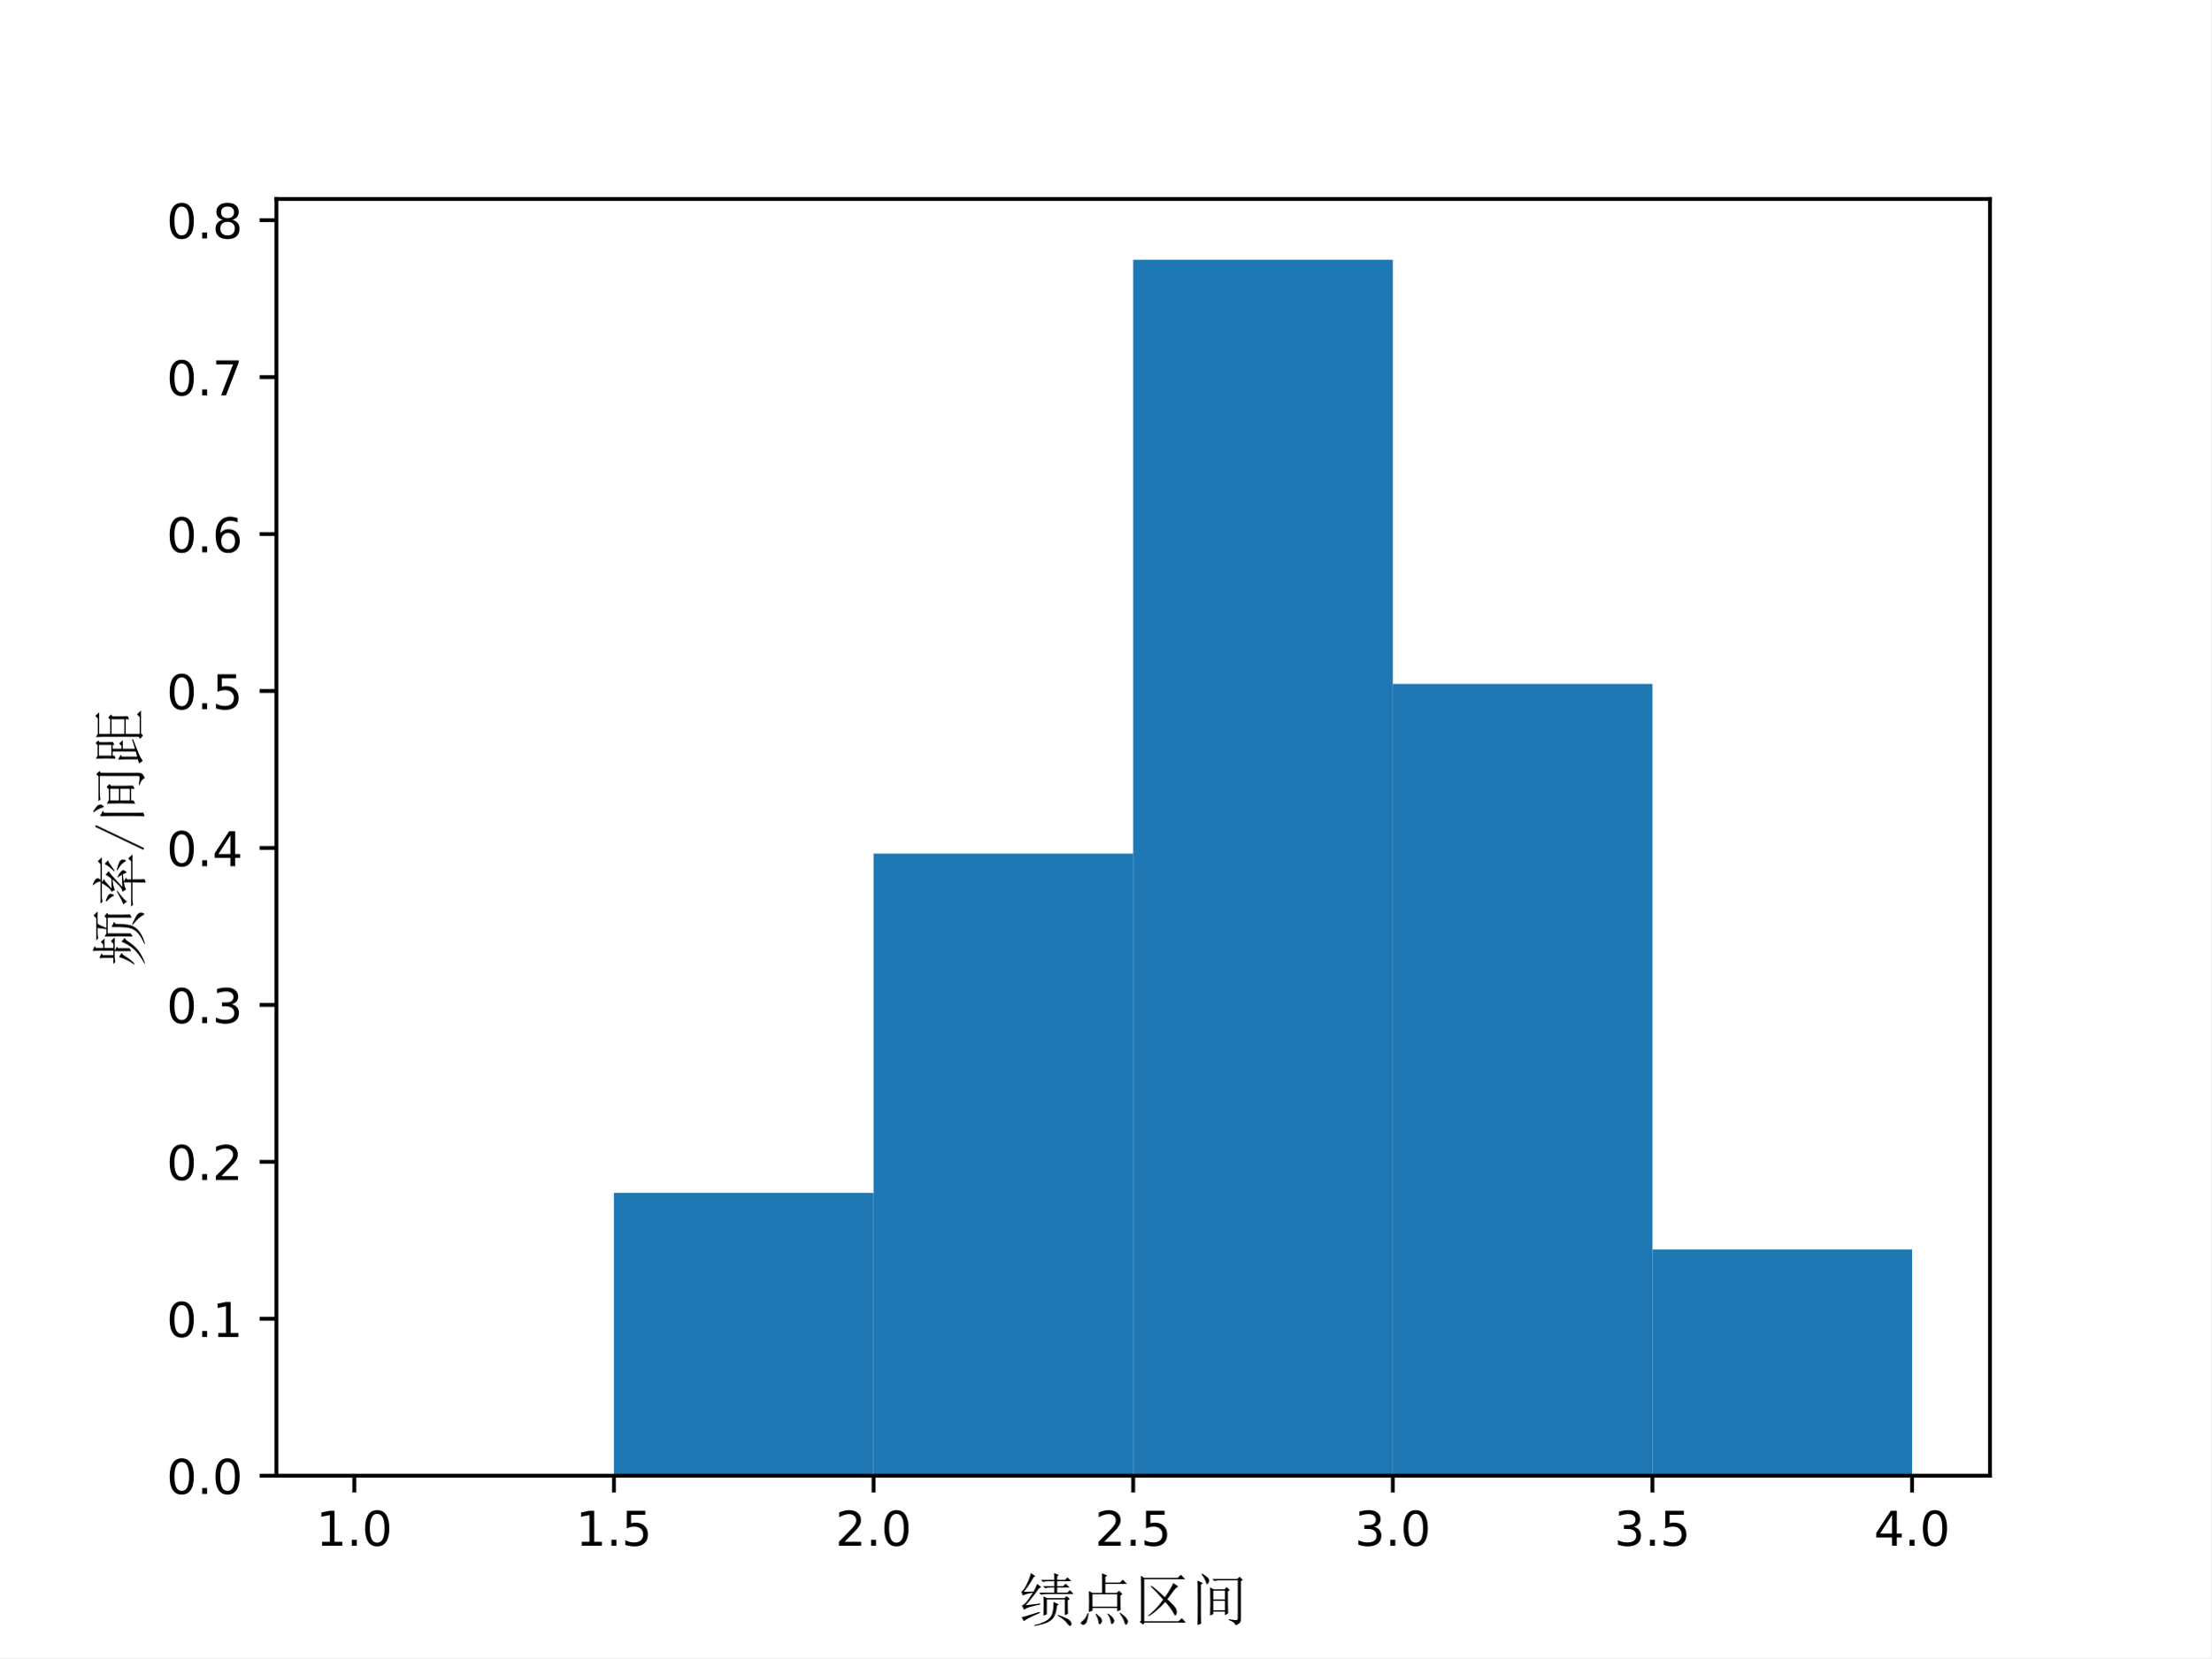
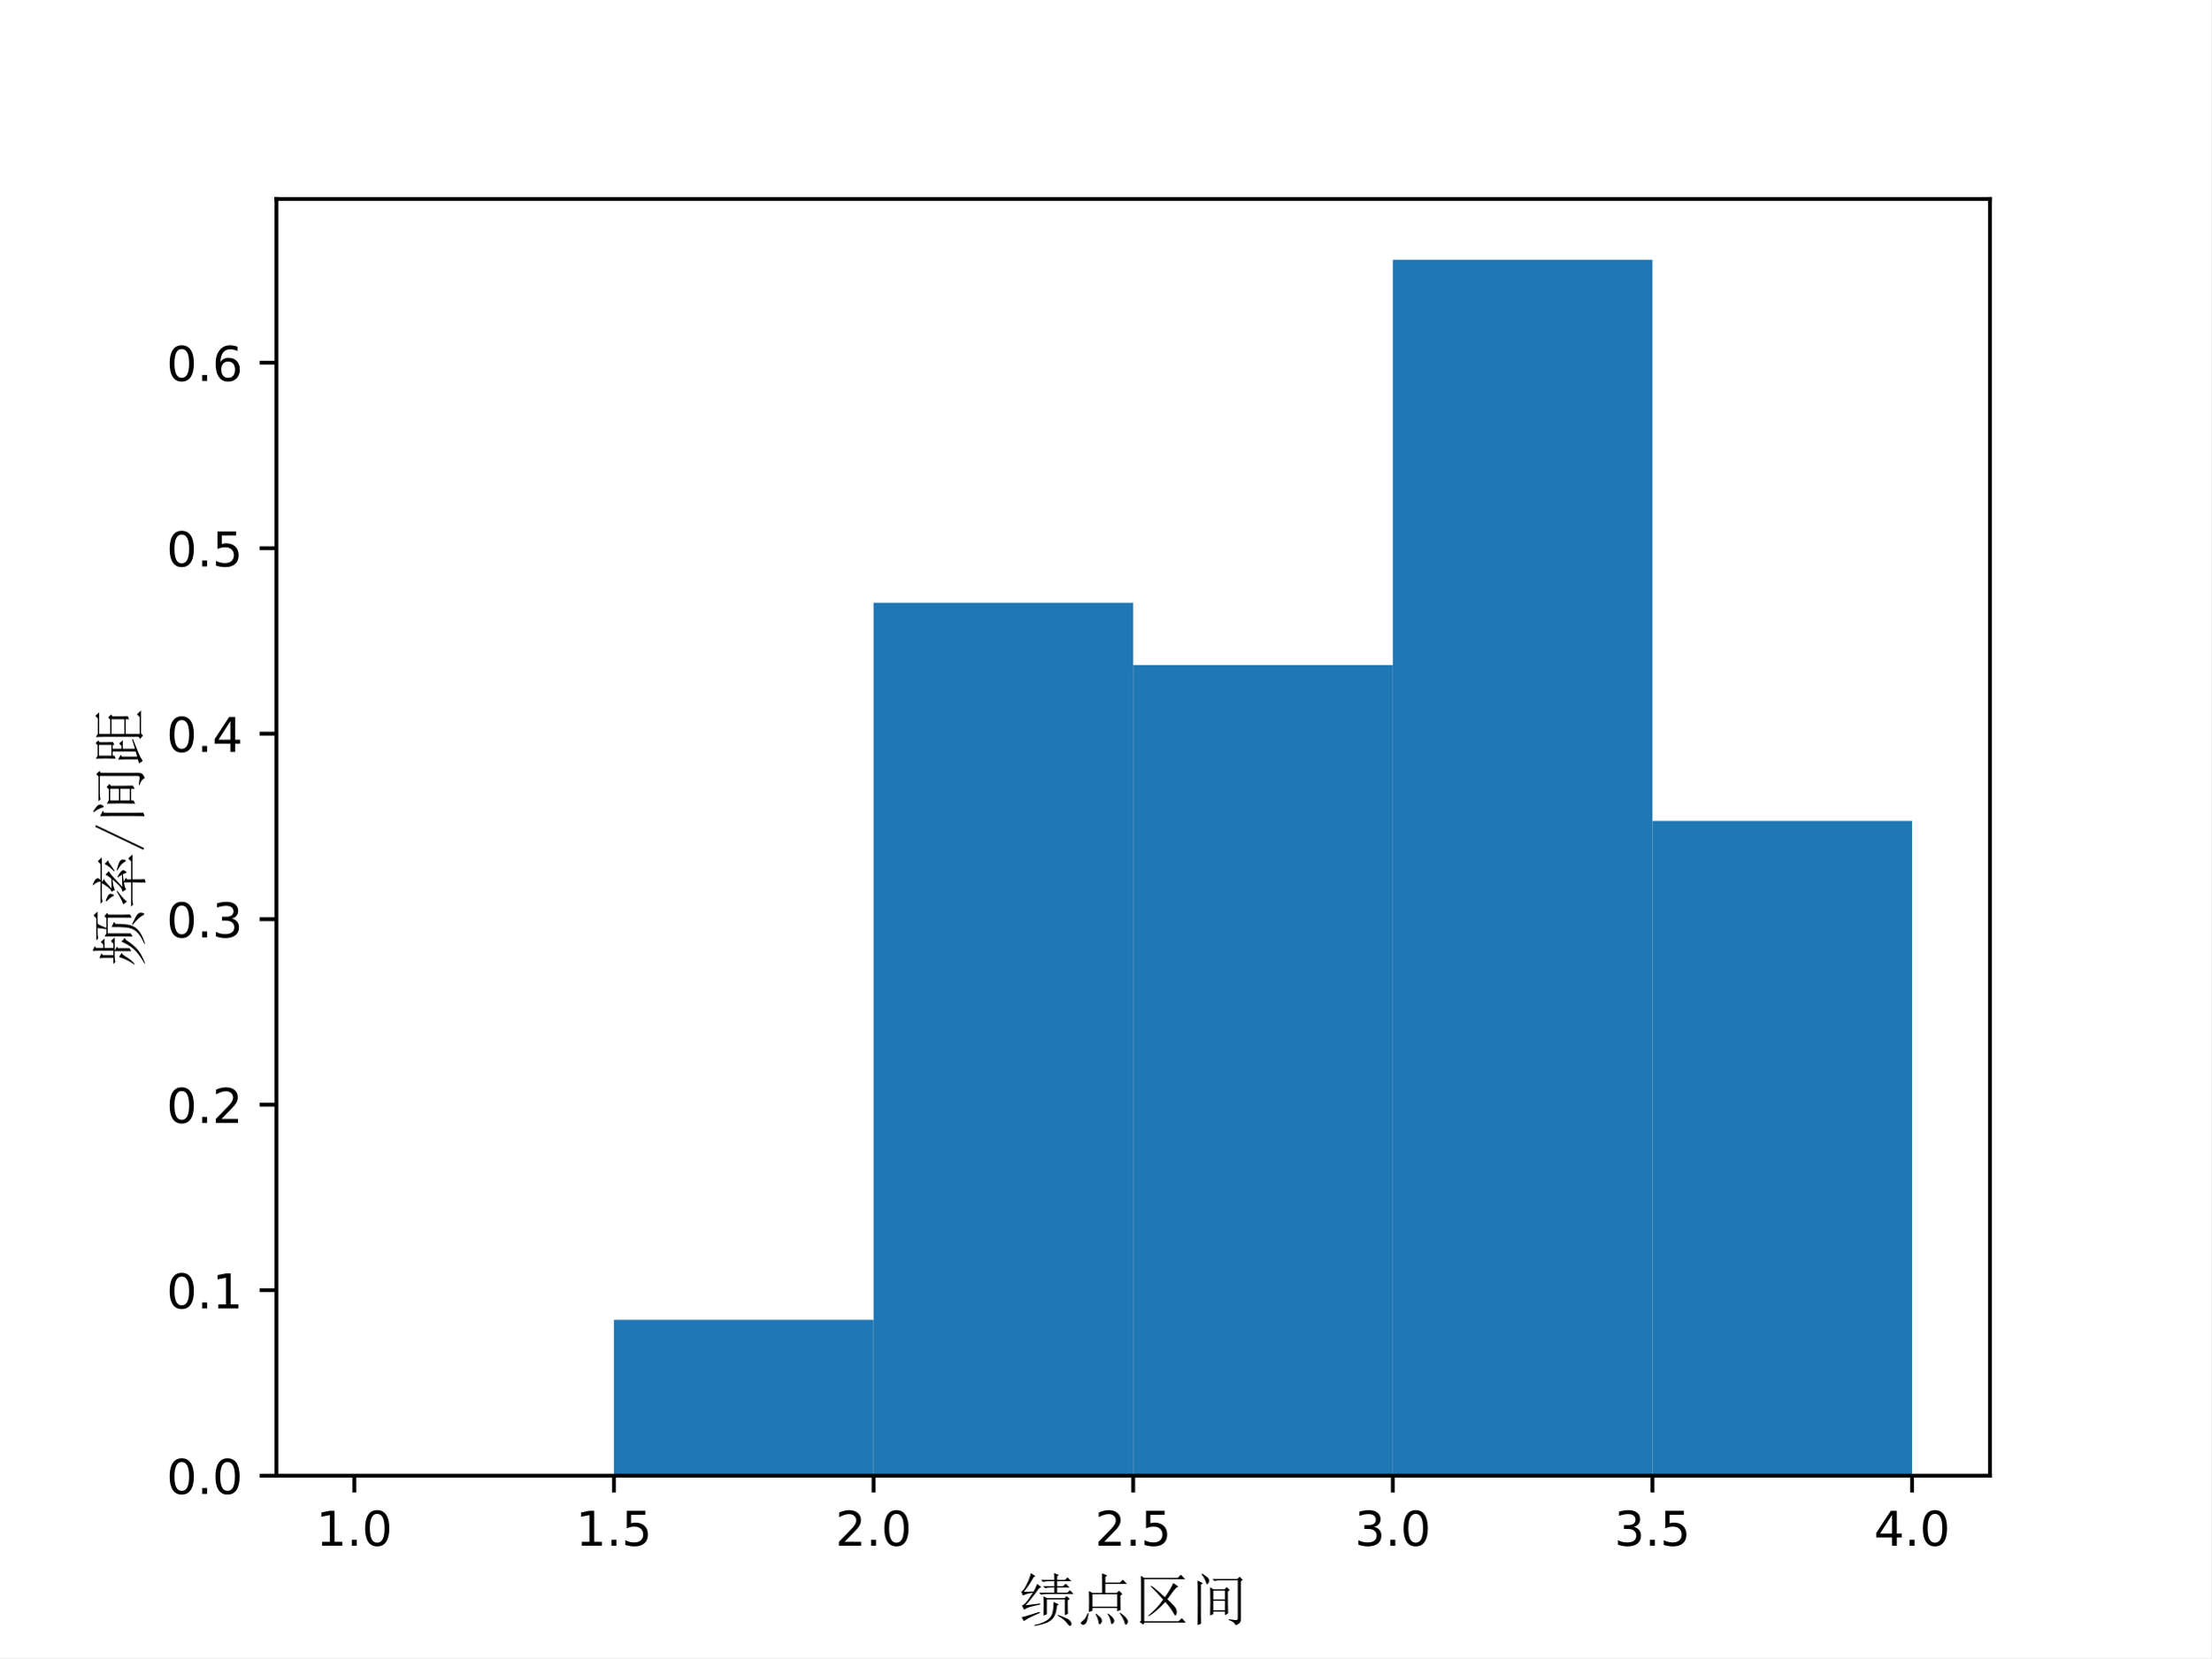
<svg xmlns="http://www.w3.org/2000/svg" xmlns:xlink="http://www.w3.org/1999/xlink" height="345.6pt" version="1.1" viewBox="0 0 460.8 345.6" width="460.8pt">
  <defs>
    <style type="text/css">
*{stroke-linecap:butt;stroke-linejoin:round;}
  </style>
  </defs>
  <g id="figure_1">
    <g id="patch_1">
      <path d="M 0 345.6  L 460.8 345.6  L 460.8 0  L 0 0  z " style="fill:#ffffff;" />
    </g>
    <g id="axes_1">
      <g id="patch_2">
        <path d="M 57.6 307.584  L 414.72 307.584  L 414.72 41.472  L 57.6 41.472  z " style="fill:#ffffff;" />
      </g>
      <g id="patch_3">
-         <path clip-path="url(#pf669a47c57)" d="M 73.833 307.584  L 127.942 307.584  L 127.942 307.584  L 73.833 307.584  z " style="fill:#1f77b4;" />
+         <path clip-path="url(#p8be08b73f6)" d="M 73.833 307.584  L 127.942 307.584  L 127.942 307.584  L 73.833 307.584  z " style="fill:#1f77b4;" />
      </g>
      <g id="patch_4">
-         <path clip-path="url(#pf669a47c57)" d="M 127.942 307.584  L 182.051 307.584  L 182.051 248.644  L 127.942 248.644  z " style="fill:#1f77b4;" />
+         <path clip-path="url(#p8be08b73f6)" d="M 127.942 307.584  L 182.051 307.584  L 182.051 275.092  L 127.942 275.092  z " style="fill:#1f77b4;" />
      </g>
      <g id="patch_5">
-         <path clip-path="url(#pf669a47c57)" d="M 182.051 307.584  L 236.16 307.584  L 236.16 177.917  L 182.051 177.917  z " style="fill:#1f77b4;" />
+         <path clip-path="url(#p8be08b73f6)" d="M 182.051 307.584  L 236.16 307.584  L 236.16 125.627  L 182.051 125.627  z " style="fill:#1f77b4;" />
      </g>
      <g id="patch_6">
-         <path clip-path="url(#pf669a47c57)" d="M 236.16 307.584  L 290.269 307.584  L 290.269 54.144  L 236.16 54.144  z " style="fill:#1f77b4;" />
+         <path clip-path="url(#p8be08b73f6)" d="M 236.16 307.584  L 290.269 307.584  L 290.269 138.624  L 236.16 138.624  z " style="fill:#1f77b4;" />
      </g>
      <g id="patch_7">
-         <path clip-path="url(#pf669a47c57)" d="M 290.269 307.584  L 344.378 307.584  L 344.378 142.553  L 290.269 142.553  z " style="fill:#1f77b4;" />
+         <path clip-path="url(#p8be08b73f6)" d="M 290.269 307.584  L 344.378 307.584  L 344.378 54.144  L 290.269 54.144  z " style="fill:#1f77b4;" />
      </g>
      <g id="patch_8">
-         <path clip-path="url(#pf669a47c57)" d="M 344.378 307.584  L 398.487 307.584  L 398.487 260.432  L 344.378 260.432  z " style="fill:#1f77b4;" />
+         <path clip-path="url(#p8be08b73f6)" d="M 344.378 307.584  L 398.487 307.584  L 398.487 171.116  L 344.378 171.116  z " style="fill:#1f77b4;" />
      </g>
      <g id="matplotlib.axis_1">
        <g id="xtick_1">
          <g id="line2d_1">
            <defs>
-               <path d="M 0 0  L 0 3.5  " id="m526ab3f5e0" style="stroke:#000000;stroke-width:0.8;" />
-             </defs>
-             <g>
-               <use style="stroke:#000000;stroke-width:0.8;" x="73.833" xlink:href="#m526ab3f5e0" y="307.584" />
+               <path d="M 0 0  L 0 3.5  " id="m8a2a89cd9a" style="stroke:#000000;stroke-width:0.8;" />
+             </defs>
+             <g>
+               <use style="stroke:#000000;stroke-width:0.8;" x="73.833" xlink:href="#m8a2a89cd9a" y="307.584" />
            </g>
          </g>
          <g id="text_1">
            <defs>
              <path d="M 12.406 8.297  L 28.516 8.297  L 28.516 63.922  L 10.984 60.406  L 10.984 69.391  L 28.422 72.906  L 38.281 72.906  L 38.281 8.297  L 54.391 8.297  L 54.391 0  L 12.406 0  z " id="DejaVuSans-49" />
              <path d="M 10.688 12.406  L 21 12.406  L 21 0  L 10.688 0  z " id="DejaVuSans-46" />
              <path d="M 31.781 66.406  Q 24.172 66.406 20.328 58.906  Q 16.5 51.422 16.5 36.375  Q 16.5 21.391 20.328 13.891  Q 24.172 6.391 31.781 6.391  Q 39.453 6.391 43.281 13.891  Q 47.125 21.391 47.125 36.375  Q 47.125 51.422 43.281 58.906  Q 39.453 66.406 31.781 66.406  z M 31.781 74.219  Q 44.047 74.219 50.516 64.516  Q 56.984 54.828 56.984 36.375  Q 56.984 17.969 50.516 8.266  Q 44.047 -1.422 31.781 -1.422  Q 19.531 -1.422 13.062 8.266  Q 6.594 17.969 6.594 36.375  Q 6.594 54.828 13.062 64.516  Q 19.531 74.219 31.781 74.219  z " id="DejaVuSans-48" />
            </defs>
            <g transform="translate(65.88116 322.1824)scale(0.1 -0.1)">
              <use xlink:href="#DejaVuSans-49" />
              <use x="63.623" xlink:href="#DejaVuSans-46" />
              <use x="95.41" xlink:href="#DejaVuSans-48" />
            </g>
          </g>
        </g>
        <g id="xtick_2">
          <g id="line2d_2">
            <g>
-               <use style="stroke:#000000;stroke-width:0.8;" x="127.942" xlink:href="#m526ab3f5e0" y="307.584" />
+               <use style="stroke:#000000;stroke-width:0.8;" x="127.942" xlink:href="#m8a2a89cd9a" y="307.584" />
            </g>
          </g>
          <g id="text_2">
            <defs>
              <path d="M 10.797 72.906  L 49.516 72.906  L 49.516 64.594  L 19.828 64.594  L 19.828 46.734  Q 21.969 47.469 24.109 47.828  Q 26.266 48.188 28.422 48.188  Q 40.625 48.188 47.75 41.5  Q 54.891 34.812 54.891 23.391  Q 54.891 11.625 47.562 5.094  Q 40.234 -1.422 26.906 -1.422  Q 22.312 -1.422 17.547 -0.641  Q 12.797 0.141 7.719 1.703  L 7.719 11.625  Q 12.109 9.234 16.797 8.062  Q 21.484 6.891 26.703 6.891  Q 35.156 6.891 40.078 11.328  Q 45.016 15.766 45.016 23.391  Q 45.016 31 40.078 35.438  Q 35.156 39.891 26.703 39.891  Q 22.75 39.891 18.812 39.016  Q 14.891 38.141 10.797 36.281  z " id="DejaVuSans-53" />
            </defs>
            <g transform="translate(119.9903 322.1824)scale(0.1 -0.1)">
              <use xlink:href="#DejaVuSans-49" />
              <use x="63.623" xlink:href="#DejaVuSans-46" />
              <use x="95.41" xlink:href="#DejaVuSans-53" />
            </g>
          </g>
        </g>
        <g id="xtick_3">
          <g id="line2d_3">
            <g>
-               <use style="stroke:#000000;stroke-width:0.8;" x="182.051" xlink:href="#m526ab3f5e0" y="307.584" />
+               <use style="stroke:#000000;stroke-width:0.8;" x="182.051" xlink:href="#m8a2a89cd9a" y="307.584" />
            </g>
          </g>
          <g id="text_3">
            <defs>
              <path d="M 19.188 8.297  L 53.609 8.297  L 53.609 0  L 7.328 0  L 7.328 8.297  Q 12.938 14.109 22.625 23.891  Q 32.328 33.688 34.812 36.531  Q 39.547 41.844 41.422 45.531  Q 43.312 49.219 43.312 52.781  Q 43.312 58.594 39.234 62.25  Q 35.156 65.922 28.609 65.922  Q 23.969 65.922 18.812 64.312  Q 13.672 62.703 7.812 59.422  L 7.812 69.391  Q 13.766 71.781 18.938 73  Q 24.125 74.219 28.422 74.219  Q 39.75 74.219 46.484 68.547  Q 53.219 62.891 53.219 53.422  Q 53.219 48.922 51.531 44.891  Q 49.859 40.875 45.406 35.406  Q 44.188 33.984 37.641 27.219  Q 31.109 20.453 19.188 8.297  z " id="DejaVuSans-50" />
            </defs>
            <g transform="translate(174.0993 322.1824)scale(0.1 -0.1)">
              <use xlink:href="#DejaVuSans-50" />
              <use x="63.623" xlink:href="#DejaVuSans-46" />
              <use x="95.41" xlink:href="#DejaVuSans-48" />
            </g>
          </g>
        </g>
        <g id="xtick_4">
          <g id="line2d_4">
            <g>
-               <use style="stroke:#000000;stroke-width:0.8;" x="236.16" xlink:href="#m526ab3f5e0" y="307.584" />
+               <use style="stroke:#000000;stroke-width:0.8;" x="236.16" xlink:href="#m8a2a89cd9a" y="307.584" />
            </g>
          </g>
          <g id="text_4">
            <g transform="translate(228.2084 322.1824)scale(0.1 -0.1)">
              <use xlink:href="#DejaVuSans-50" />
              <use x="63.623" xlink:href="#DejaVuSans-46" />
              <use x="95.41" xlink:href="#DejaVuSans-53" />
            </g>
          </g>
        </g>
        <g id="xtick_5">
          <g id="line2d_5">
            <g>
-               <use style="stroke:#000000;stroke-width:0.8;" x="290.269" xlink:href="#m526ab3f5e0" y="307.584" />
+               <use style="stroke:#000000;stroke-width:0.8;" x="290.269" xlink:href="#m8a2a89cd9a" y="307.584" />
            </g>
          </g>
          <g id="text_5">
            <defs>
              <path d="M 40.578 39.312  Q 47.656 37.797 51.625 33  Q 55.609 28.219 55.609 21.188  Q 55.609 10.406 48.188 4.484  Q 40.766 -1.422 27.094 -1.422  Q 22.516 -1.422 17.656 -0.516  Q 12.797 0.391 7.625 2.203  L 7.625 11.719  Q 11.719 9.328 16.594 8.109  Q 21.484 6.891 26.812 6.891  Q 36.078 6.891 40.938 10.547  Q 45.797 14.203 45.797 21.188  Q 45.797 27.641 41.281 31.266  Q 36.766 34.906 28.719 34.906  L 20.219 34.906  L 20.219 43.016  L 29.109 43.016  Q 36.375 43.016 40.234 45.922  Q 44.094 48.828 44.094 54.297  Q 44.094 59.906 40.109 62.906  Q 36.141 65.922 28.719 65.922  Q 24.656 65.922 20.016 65.031  Q 15.375 64.156 9.812 62.312  L 9.812 71.094  Q 15.438 72.656 20.344 73.438  Q 25.25 74.219 29.594 74.219  Q 40.828 74.219 47.359 69.109  Q 53.906 64.016 53.906 55.328  Q 53.906 49.266 50.438 45.094  Q 46.969 40.922 40.578 39.312  z " id="DejaVuSans-51" />
            </defs>
            <g transform="translate(282.3175 322.1824)scale(0.1 -0.1)">
              <use xlink:href="#DejaVuSans-51" />
              <use x="63.623" xlink:href="#DejaVuSans-46" />
              <use x="95.41" xlink:href="#DejaVuSans-48" />
            </g>
          </g>
        </g>
        <g id="xtick_6">
          <g id="line2d_6">
            <g>
-               <use style="stroke:#000000;stroke-width:0.8;" x="344.378" xlink:href="#m526ab3f5e0" y="307.584" />
+               <use style="stroke:#000000;stroke-width:0.8;" x="344.378" xlink:href="#m8a2a89cd9a" y="307.584" />
            </g>
          </g>
          <g id="text_6">
            <g transform="translate(336.4266 322.1824)scale(0.1 -0.1)">
              <use xlink:href="#DejaVuSans-51" />
              <use x="63.623" xlink:href="#DejaVuSans-46" />
              <use x="95.41" xlink:href="#DejaVuSans-53" />
            </g>
          </g>
        </g>
        <g id="xtick_7">
          <g id="line2d_7">
            <g>
-               <use style="stroke:#000000;stroke-width:0.8;" x="398.487" xlink:href="#m526ab3f5e0" y="307.584" />
+               <use style="stroke:#000000;stroke-width:0.8;" x="398.487" xlink:href="#m8a2a89cd9a" y="307.584" />
            </g>
          </g>
          <g id="text_7">
            <defs>
              <path d="M 37.797 64.312  L 12.891 25.391  L 37.797 25.391  z M 35.203 72.906  L 47.609 72.906  L 47.609 25.391  L 58.016 25.391  L 58.016 17.188  L 47.609 17.188  L 47.609 0  L 37.797 0  L 37.797 17.188  L 4.891 17.188  L 4.891 26.703  z " id="DejaVuSans-52" />
            </defs>
            <g transform="translate(390.5357 322.1824)scale(0.1 -0.1)">
              <use xlink:href="#DejaVuSans-52" />
              <use x="63.623" xlink:href="#DejaVuSans-46" />
              <use x="95.41" xlink:href="#DejaVuSans-48" />
            </g>
          </g>
        </g>
        <g id="text_8">
          <defs>
            <path d="M 62.891 70.312  Q 62.891 79.297 62.5 82.031  L 70.703 78.906  L 67.969 76.172  L 67.969 70.312  L 81.641 70.312  L 85.938 74.609  L 92.578 67.969  L 67.969 67.969  L 67.969 59.375  L 78.125 59.375  L 82.812 63.672  L 89.453 57.031  L 67.969 57.031  L 67.969 48.047  L 85.547 48.047  L 90.234 52.344  L 96.484 45.703  L 50 45.703  Q 44.531 45.703 40.234 44.531  L 36.719 48.047  L 62.891 48.047  L 62.891 57.031  L 57.031 57.031  Q 51.562 57.031 47.266 55.859  L 43.359 59.375  L 62.891 59.375  L 62.891 67.969  L 53.125 67.969  Q 48.047 67.969 43.359 66.797  L 39.844 70.312  z M 44.141 8.203  Q 44.531 17.578 44.531 26.359  Q 44.531 35.156 44.141 41.797  L 50 38.672  L 80.859 38.672  L 84.375 42.188  L 89.844 37.109  L 86.328 34.766  Q 86.328 15.234 86.719 11.328  L 81.25 8.984  L 81.25 36.328  L 50 36.328  L 50 10.547  z M 28.516 -8.203  Q 42.188 -5.078 49.797 -0.188  Q 57.422 4.688 59.562 12.297  Q 61.719 19.922 61.719 32.031  L 70.703 27.734  L 67.578 25.391  Q 66.797 14.844 63.281 7.609  Q 59.766 0.391 51.172 -3.516  Q 42.578 -7.422 28.516 -9.766  z M 69.531 9.375  Q 86.328 3.516 89.641 0  Q 92.969 -3.516 92.969 -5.859  Q 92.969 -6.641 92.188 -8.203  Q 91.406 -9.766 90.625 -9.766  Q 88.672 -9.766 85.156 -5.078  Q 80.078 1.953 68.75 8.203  z M 38.281 27.344  Q 26.172 25 20.5 23.234  Q 14.844 21.484 10.547 18.359  L 6.641 25.781  Q 9.375 26.562 13.078 30.266  Q 16.797 33.984 25.781 48.047  Q 12.109 45.703 8.594 42.969  L 5.469 50  Q 8.984 50.391 14.844 62.297  Q 20.703 74.219 22.266 82.031  L 30.078 76.953  L 26.953 74.609  Q 18.75 60.156 10.156 49.609  L 26.953 50  Q 30.469 55.859 33.203 63.281  L 40.234 57.812  L 36.328 55.469  Q 23.828 37.891 13.281 26.172  L 38.281 29.297  z M 6.25 5.469  Q 11.328 6.25 37.5 14.844  L 37.891 12.891  Q 12.109 1.562 10.156 -1.562  z " id="SimSun-32489" />
            <path d="M 29.297 45.312  L 29.297 23.828  L 72.266 23.828  L 72.266 45.312  z M 23.047 14.453  Q 23.438 22.656 23.438 32.031  Q 23.438 41.406 23.047 50.781  L 29.297 47.656  L 46.094 47.656  Q 46.094 73.828 45.703 81.641  L 54.688 78.125  L 51.562 75  L 51.562 65.625  L 76.953 65.625  L 82.031 70.703  L 89.062 63.281  L 51.562 63.281  L 51.562 47.656  L 71.484 47.656  L 75.391 51.562  L 81.25 45.703  L 77.734 42.969  Q 77.734 24.609 78.125 17.969  L 72.266 15.625  L 72.266 21.484  L 29.297 21.484  L 29.297 16.797  z M 21.094 12.5  L 22.656 12.5  Q 20.312 -2.734 17.766 -5.266  Q 15.234 -7.812 13.281 -7.812  Q 12.109 -7.812 10.547 -6.828  Q 8.984 -5.859 8.984 -4.688  Q 8.984 -3.516 10.938 -1.953  Q 14.453 0.781 16.203 3.125  Q 17.969 5.469 21.094 12.5  z M 34.766 10.547  L 35.547 11.719  Q 43.75 5.469 44.719 2.922  Q 45.703 0.391 45.703 -0.781  Q 45.703 -3.516 43.938 -5.266  Q 42.188 -7.031 41.797 -7.031  Q 40.234 -7.031 39.844 -3.125  Q 39.062 2.734 34.766 10.547  z M 55.469 10.938  L 56.25 12.109  Q 63.672 6.641 65.422 3.516  Q 67.188 0.391 67.188 -0.781  Q 67.188 -2.734 65.422 -4.688  Q 63.672 -6.641 63.281 -6.641  Q 61.719 -6.641 60.938 -1.953  Q 59.766 4.688 55.469 10.938  z M 76.562 12.109  L 77.344 13.281  Q 85.156 7.812 88.078 3.906  Q 91.016 0 91.016 -1.953  Q 91.016 -3.906 89.453 -5.859  Q 87.891 -7.812 87.5 -7.812  Q 85.938 -7.812 84.766 -3.125  Q 82.812 3.516 76.562 12.109  z " id="SimSun-28857" />
            <path d="M 31.641 60.156  Q 42.188 52.344 55.078 40.234  Q 60.156 47.266 63.859 53.703  Q 67.578 60.156 69.531 64.844  L 78.516 58.594  Q 75 57.812 69.922 50.969  Q 64.844 44.141 59.375 36.719  Q 73.438 23.438 74.609 19.922  Q 75.781 16.406 75.781 14.453  Q 75.781 12.5 74.797 10.344  Q 73.828 8.203 73.438 8.203  Q 72.266 8.203 70.312 12.109  Q 67.188 17.578 63.859 22.062  Q 60.547 26.562 55.859 32.031  Q 47.656 23.047 40.234 16.797  Q 32.812 10.547 26.953 7.031  L 26.172 8.203  Q 33.203 14.062 39.453 20.5  Q 45.703 26.953 51.953 35.938  Q 41.406 48.438 30.469 58.984  z M 19.141 73.828  L 77.344 73.828  L 82.812 79.297  L 90.234 71.484  L 19.141 71.484  L 19.141 -1.562  L 78.906 -1.562  L 84.375 3.906  L 91.406 -3.906  L 19.531 -3.906  L 17.188 -7.422  L 11.328 -2.734  L 13.672 -0.391  L 13.672 64.062  Q 13.672 67.578 13.281 77.344  z " id="SimSun-21306" />
            <path d="M 33.594 8.203  Q 33.984 20.703 33.984 33  Q 33.984 45.312 33.594 57.422  L 39.453 53.906  L 58.594 53.906  L 62.5 57.812  L 67.578 52.734  L 64.453 50  Q 64.453 24.219 64.844 12.109  L 59.375 8.984  L 59.375 15.234  L 39.062 15.234  L 39.062 10.938  z M 39.062 51.562  L 39.062 36.328  L 59.375 36.328  L 59.375 51.562  z M 39.062 33.984  L 39.062 17.578  L 59.375 17.578  L 59.375 33.984  z M 19.922 81.25  Q 28.906 75.391 30.469 73.047  Q 32.031 70.703 32.031 69.141  Q 32.031 66.797 30.469 64.641  Q 28.906 62.5 28.516 62.5  Q 27.344 62.5 26.172 66.797  Q 24.219 72.656 18.75 80.078  z M 17.578 6.641  Q 17.578 0.391 17.969 -5.859  L 11.719 -8.203  Q 12.109 -2.344 12.109 30.469  Q 12.109 63.281 11.719 69.141  L 21.094 64.453  L 17.578 62.109  z M 66.016 1.953  Q 78.516 0 80.078 0.578  Q 81.641 1.172 81.641 3.906  L 81.641 69.531  L 50.391 69.531  Q 45.312 69.531 41.016 68.359  L 37.5 71.875  L 80.859 71.875  L 84.766 75.781  L 90.234 70.312  L 87.109 67.969  L 87.109 3.516  Q 87.109 -1.562 85.344 -3.906  Q 83.594 -6.25 78.125 -8.594  Q 75 -1.953 66.016 0.391  z " id="SimSun-38388" />
          </defs>
          <g transform="translate(212.16 337.7309)scale(0.12 -0.12)">
            <use xlink:href="#SimSun-32489" />
            <use x="100" xlink:href="#SimSun-28857" />
            <use x="200" xlink:href="#SimSun-21306" />
            <use x="300" xlink:href="#SimSun-38388" />
          </g>
        </g>
      </g>
      <g id="matplotlib.axis_2">
        <g id="ytick_1">
          <g id="line2d_8">
            <defs>
-               <path d="M 0 0  L -3.5 0  " id="mab4e74ae40" style="stroke:#000000;stroke-width:0.8;" />
-             </defs>
-             <g>
-               <use style="stroke:#000000;stroke-width:0.8;" x="57.6" xlink:href="#mab4e74ae40" y="307.584" />
+               <path d="M 0 0  L -3.5 0  " id="m03445324f1" style="stroke:#000000;stroke-width:0.8;" />
+             </defs>
+             <g>
+               <use style="stroke:#000000;stroke-width:0.8;" x="57.6" xlink:href="#m03445324f1" y="307.584" />
            </g>
          </g>
          <g id="text_9">
            <g transform="translate(34.69687 311.3832)scale(0.1 -0.1)">
              <use xlink:href="#DejaVuSans-48" />
              <use x="63.623" xlink:href="#DejaVuSans-46" />
              <use x="95.41" xlink:href="#DejaVuSans-48" />
            </g>
          </g>
        </g>
        <g id="ytick_2">
          <g id="line2d_9">
            <g>
-               <use style="stroke:#000000;stroke-width:0.8;" x="57.6" xlink:href="#mab4e74ae40" y="274.873" />
+               <use style="stroke:#000000;stroke-width:0.8;" x="57.6" xlink:href="#m03445324f1" y="268.918" />
            </g>
          </g>
          <g id="text_10">
-             <g transform="translate(34.69687 278.6718)scale(0.1 -0.1)">
+             <g transform="translate(34.69687 272.7174)scale(0.1 -0.1)">
              <use xlink:href="#DejaVuSans-48" />
              <use x="63.623" xlink:href="#DejaVuSans-46" />
              <use x="95.41" xlink:href="#DejaVuSans-49" />
            </g>
          </g>
        </g>
        <g id="ytick_3">
          <g id="line2d_10">
            <g>
-               <use style="stroke:#000000;stroke-width:0.8;" x="57.6" xlink:href="#mab4e74ae40" y="242.161" />
+               <use style="stroke:#000000;stroke-width:0.8;" x="57.6" xlink:href="#m03445324f1" y="230.252" />
            </g>
          </g>
          <g id="text_11">
-             <g transform="translate(34.69687 245.9603)scale(0.1 -0.1)">
+             <g transform="translate(34.69687 234.0515)scale(0.1 -0.1)">
              <use xlink:href="#DejaVuSans-48" />
              <use x="63.623" xlink:href="#DejaVuSans-46" />
              <use x="95.41" xlink:href="#DejaVuSans-50" />
            </g>
          </g>
        </g>
        <g id="ytick_4">
          <g id="line2d_11">
            <g>
-               <use style="stroke:#000000;stroke-width:0.8;" x="57.6" xlink:href="#mab4e74ae40" y="209.45" />
+               <use style="stroke:#000000;stroke-width:0.8;" x="57.6" xlink:href="#m03445324f1" y="191.586" />
            </g>
          </g>
          <g id="text_12">
-             <g transform="translate(34.69687 213.2489)scale(0.1 -0.1)">
+             <g transform="translate(34.69687 195.3857)scale(0.1 -0.1)">
              <use xlink:href="#DejaVuSans-48" />
              <use x="63.623" xlink:href="#DejaVuSans-46" />
              <use x="95.41" xlink:href="#DejaVuSans-51" />
            </g>
          </g>
        </g>
        <g id="ytick_5">
          <g id="line2d_12">
            <g>
-               <use style="stroke:#000000;stroke-width:0.8;" x="57.6" xlink:href="#mab4e74ae40" y="176.738" />
+               <use style="stroke:#000000;stroke-width:0.8;" x="57.6" xlink:href="#m03445324f1" y="152.921" />
            </g>
          </g>
          <g id="text_13">
-             <g transform="translate(34.69687 180.5375)scale(0.1 -0.1)">
+             <g transform="translate(34.69687 156.7198)scale(0.1 -0.1)">
              <use xlink:href="#DejaVuSans-48" />
              <use x="63.623" xlink:href="#DejaVuSans-46" />
              <use x="95.41" xlink:href="#DejaVuSans-52" />
            </g>
          </g>
        </g>
        <g id="ytick_6">
          <g id="line2d_13">
            <g>
-               <use style="stroke:#000000;stroke-width:0.8;" x="57.6" xlink:href="#mab4e74ae40" y="144.027" />
+               <use style="stroke:#000000;stroke-width:0.8;" x="57.6" xlink:href="#m03445324f1" y="114.255" />
            </g>
          </g>
          <g id="text_14">
-             <g transform="translate(34.69687 147.826)scale(0.1 -0.1)">
+             <g transform="translate(34.69687 118.054)scale(0.1 -0.1)">
              <use xlink:href="#DejaVuSans-48" />
              <use x="63.623" xlink:href="#DejaVuSans-46" />
              <use x="95.41" xlink:href="#DejaVuSans-53" />
            </g>
          </g>
        </g>
        <g id="ytick_7">
          <g id="line2d_14">
            <g>
-               <use style="stroke:#000000;stroke-width:0.8;" x="57.6" xlink:href="#mab4e74ae40" y="111.315" />
+               <use style="stroke:#000000;stroke-width:0.8;" x="57.6" xlink:href="#m03445324f1" y="75.589" />
            </g>
          </g>
          <g id="text_15">
            <defs>
              <path d="M 33.016 40.375  Q 26.375 40.375 22.484 35.828  Q 18.609 31.297 18.609 23.391  Q 18.609 15.531 22.484 10.953  Q 26.375 6.391 33.016 6.391  Q 39.656 6.391 43.531 10.953  Q 47.406 15.531 47.406 23.391  Q 47.406 31.297 43.531 35.828  Q 39.656 40.375 33.016 40.375  z M 52.594 71.297  L 52.594 62.312  Q 48.875 64.062 45.094 64.984  Q 41.312 65.922 37.594 65.922  Q 27.828 65.922 22.672 59.328  Q 17.531 52.734 16.797 39.406  Q 19.672 43.656 24.016 45.922  Q 28.375 48.188 33.594 48.188  Q 44.578 48.188 50.953 41.516  Q 57.328 34.859 57.328 23.391  Q 57.328 12.156 50.688 5.359  Q 44.047 -1.422 33.016 -1.422  Q 20.359 -1.422 13.672 8.266  Q 6.984 17.969 6.984 36.375  Q 6.984 53.656 15.188 63.938  Q 23.391 74.219 37.203 74.219  Q 40.922 74.219 44.703 73.484  Q 48.484 72.75 52.594 71.297  z " id="DejaVuSans-54" />
            </defs>
-             <g transform="translate(34.69687 115.1146)scale(0.1 -0.1)">
+             <g transform="translate(34.69687 79.38814)scale(0.1 -0.1)">
              <use xlink:href="#DejaVuSans-48" />
              <use x="63.623" xlink:href="#DejaVuSans-46" />
              <use x="95.41" xlink:href="#DejaVuSans-54" />
            </g>
          </g>
        </g>
-         <g id="ytick_8">
-           <g id="line2d_15">
-             <g>
-               <use style="stroke:#000000;stroke-width:0.8;" x="57.6" xlink:href="#mab4e74ae40" y="78.604" />
-             </g>
-           </g>
-           <g id="text_16">
-             <defs>
-               <path d="M 8.203 72.906  L 55.078 72.906  L 55.078 68.703  L 28.609 0  L 18.312 0  L 43.219 64.594  L 8.203 64.594  z " id="DejaVuSans-55" />
-             </defs>
-             <g transform="translate(34.69687 82.40313)scale(0.1 -0.1)">
-               <use xlink:href="#DejaVuSans-48" />
-               <use x="63.623" xlink:href="#DejaVuSans-46" />
-               <use x="95.41" xlink:href="#DejaVuSans-55" />
-             </g>
-           </g>
-         </g>
-         <g id="ytick_9">
-           <g id="line2d_16">
-             <g>
-               <use style="stroke:#000000;stroke-width:0.8;" x="57.6" xlink:href="#mab4e74ae40" y="45.892" />
-             </g>
-           </g>
-           <g id="text_17">
-             <defs>
-               <path d="M 31.781 34.625  Q 24.75 34.625 20.719 30.859  Q 16.703 27.094 16.703 20.516  Q 16.703 13.922 20.719 10.156  Q 24.75 6.391 31.781 6.391  Q 38.812 6.391 42.859 10.172  Q 46.922 13.969 46.922 20.516  Q 46.922 27.094 42.891 30.859  Q 38.875 34.625 31.781 34.625  z M 21.922 38.812  Q 15.578 40.375 12.031 44.719  Q 8.5 49.078 8.5 55.328  Q 8.5 64.062 14.719 69.141  Q 20.953 74.219 31.781 74.219  Q 42.672 74.219 48.875 69.141  Q 55.078 64.062 55.078 55.328  Q 55.078 49.078 51.531 44.719  Q 48 40.375 41.703 38.812  Q 48.828 37.156 52.797 32.312  Q 56.781 27.484 56.781 20.516  Q 56.781 9.906 50.312 4.234  Q 43.844 -1.422 31.781 -1.422  Q 19.734 -1.422 13.25 4.234  Q 6.781 9.906 6.781 20.516  Q 6.781 27.484 10.781 32.312  Q 14.797 37.156 21.922 38.812  z M 18.312 54.391  Q 18.312 48.734 21.844 45.562  Q 25.391 42.391 31.781 42.391  Q 38.141 42.391 41.719 45.562  Q 45.312 48.734 45.312 54.391  Q 45.312 60.062 41.719 63.234  Q 38.141 66.406 31.781 66.406  Q 25.391 66.406 21.844 63.234  Q 18.312 60.062 18.312 54.391  z " id="DejaVuSans-56" />
-             </defs>
-             <g transform="translate(34.69687 49.69168)scale(0.1 -0.1)">
-               <use xlink:href="#DejaVuSans-48" />
-               <use x="63.623" xlink:href="#DejaVuSans-46" />
-               <use x="95.41" xlink:href="#DejaVuSans-56" />
-             </g>
-           </g>
-         </g>
-         <g id="text_18">
+         <g id="text_16">
          <defs>
            <path d="M 43.75 32.031  L 50.391 26.172  L 46.875 24.219  Q 37.5 9.766 29.094 3.125  Q 20.703 -3.516 6.25 -8.984  L 5.859 -7.812  Q 23.047 1.562 31.25 11.125  Q 39.453 20.703 43.75 32.031  z M 28.125 46.094  L 28.125 68.359  Q 28.125 73.438 27.734 82.031  L 35.938 78.516  L 32.812 75.781  L 32.812 63.672  L 39.062 63.672  L 43.359 67.969  L 49.219 61.328  L 32.812 61.328  L 32.812 46.094  L 40.234 46.094  L 44.922 50.391  L 51.172 43.75  L 28.125 43.75  L 35.156 39.844  L 32.422 37.891  L 32.422 17.969  L 27.344 14.844  L 27.344 43.75  L 17.969 43.75  Q 12.891 43.75 8.594 42.578  L 5.078 46.094  L 15.625 46.094  L 15.625 60.938  Q 15.625 65.625 15.234 70.312  L 23.438 66.797  L 20.312 64.062  L 20.312 46.094  z M 17.188 36.328  L 24.219 31.641  Q 21.484 30.859 17.188 23.438  Q 12.5 15.625 5.078 8.984  L 4.297 10.156  Q 12.891 21.875 17.188 36.328  z M 52.734 12.5  Q 53.125 22.656 53.125 36.125  Q 53.125 49.609 52.734 61.328  L 58.203 58.203  L 65.625 58.203  Q 67.188 69.141 67.578 73.438  L 58.984 73.438  Q 53.906 73.438 49.609 72.266  L 46.094 75.781  L 84.375 75.781  L 89.453 80.469  L 96.094 73.438  L 75 73.438  Q 72.266 70.312 67.578 58.203  L 84.766 58.203  L 87.891 61.719  L 93.75 57.031  L 90.625 54.688  L 90.625 30.859  Q 90.625 24.219 91.016 17.188  L 85.547 14.062  L 85.547 55.859  L 58.203 55.859  L 58.203 16.016  z M 78.125 44.922  L 74.609 42.188  Q 74.609 23.438 72.062 15.422  Q 69.531 7.422 62.297 1.562  Q 55.078 -4.297 40.234 -8.984  L 39.844 -7.812  Q 55.469 -0.781 61.516 6.25  Q 67.578 13.281 68.547 24.797  Q 69.531 36.328 69.141 49.219  z M 73.828 13.672  Q 89.062 6.641 91.594 3.906  Q 94.141 1.172 94.141 -1.562  Q 94.141 -3.516 93.359 -5.656  Q 92.578 -7.812 91.797 -7.812  Q 91.016 -7.812 90.234 -6.25  Q 88.281 -2.734 84.953 1.359  Q 81.641 5.469 73.047 12.5  z " id="SimSun-39057" />
            <path d="M 13.672 58.203  L 14.453 59.375  Q 21.484 57.031 24.219 55.078  Q 26.953 53.125 26.953 50.781  Q 26.953 49.609 25.969 47.266  Q 25 44.922 24.219 44.922  Q 23.438 44.922 22.266 47.656  Q 19.922 51.953 13.672 58.203  z M 8.594 28.906  Q 13.672 30.078 31.25 40.234  L 32.031 39.062  Q 26.172 34.766 20.891 30.266  Q 15.625 25.781 13.672 22.266  z M 81.25 53.906  Q 75 49.219 66.797 43.75  L 66.016 44.922  Q 74.609 53.125 78.906 61.328  L 85.156 55.078  z M 67.578 39.062  L 67.969 40.234  Q 81.641 36.719 83.984 34.562  Q 86.328 32.422 86.328 29.688  Q 86.328 27.734 85.734 25.969  Q 85.156 24.219 84.375 24.219  Q 83.203 24.219 81.25 28.125  Q 77.734 33.594 67.578 39.062  z M 49.219 60.938  Q 39.062 51.562 35.938 49.219  Q 43.75 49.219 53.125 49.609  Q 57.812 54.688 60.156 59.766  L 66.406 53.906  Q 63.281 53.125 53.906 44.141  Q 44.531 35.156 38.672 30.469  Q 49.219 30.859 60.156 31.25  Q 58.594 33.984 55.469 38.281  L 56.25 39.062  Q 63.281 35.156 65.625 32.812  Q 67.969 30.469 67.969 28.906  Q 67.969 27.734 66.406 25.391  Q 64.844 23.047 64.062 23.047  Q 63.672 23.047 63.281 24.219  Q 62.5 26.562 60.938 29.688  Q 57.031 29.297 48.047 28.125  L 54.688 24.219  L 51.953 22.266  L 51.953 15.234  L 83.203 15.234  L 88.281 20.312  L 95.312 12.891  L 51.953 12.891  Q 51.953 -4.297 52.344 -8.203  L 46.484 -10.156  Q 46.875 0 46.875 12.891  L 17.578 12.891  Q 12.5 12.891 8.203 11.719  L 4.688 15.234  L 46.875 15.234  L 46.875 27.734  Q 38.281 26.562 34.375 23.828  L 30.469 30.469  Q 35.547 30.469 41.797 36.719  Q 48.047 42.969 51.953 47.656  Q 37.5 46.094 33.594 43.359  L 30.469 49.609  Q 33.594 49.219 38.672 55.859  Q 43.75 62.5 45.312 66.016  L 22.656 66.016  Q 17.578 66.016 13.281 64.844  L 9.766 68.359  L 48.438 68.359  Q 47.656 75 41.797 81.25  L 42.578 82.031  Q 50.391 78.906 52.141 76.75  Q 53.906 74.609 53.906 73.438  Q 53.906 71.094 50.781 68.359  L 78.516 68.359  L 83.594 73.047  L 90.234 66.016  L 47.656 66.016  L 52.734 61.719  z " id="SimSun-29575" />
            <path d="M 6.25 -7.422  L 3.516 -5.859  L 43.359 77.734  L 46.094 76.172  z " id="SimSun-47" />
            <path d="M 16.797 71.094  L 16.797 49.609  L 35.547 49.609  L 35.547 71.094  z M 28.906 8.594  L 45.312 13.672  L 45.703 12.109  Q 33.594 7.031 23.438 3.125  Q 12.891 -1.172 7.812 -5.078  L 3.516 1.562  L 10.547 3.516  Q 10.547 29.688 10.156 37.891  L 18.359 33.203  L 15.234 31.25  L 15.234 4.688  L 24.219 7.422  L 24.219 47.266  L 16.797 47.266  L 16.797 44.141  L 11.719 42.188  Q 12.109 50.781 12.109 59.562  Q 12.109 68.359 11.719 76.562  L 16.797 73.438  L 35.156 73.438  L 38.672 76.953  L 43.359 72.266  L 40.234 69.922  Q 40.234 52.344 40.625 46.875  L 35.547 44.141  L 35.547 47.266  L 28.906 47.266  L 28.906 32.031  L 33.984 32.031  L 37.891 35.938  L 43.75 29.688  L 28.906 29.688  z M 85.156 47.266  Q 85.156 25.781 85.547 21.094  L 80.078 18.75  L 80.078 24.609  L 54.688 24.609  L 54.688 0.391  L 83.984 0.391  L 88.672 5.078  L 95.312 -1.953  L 55.469 -1.953  L 51.953 -5.469  L 46.094 -0.391  L 49.609 1.953  L 49.609 62.109  Q 49.609 67.969 49.219 76.562  L 54.688 73.047  L 81.641 73.047  L 85.938 77.344  L 92.188 70.703  L 54.688 70.703  L 54.688 51.562  L 79.688 51.562  L 83.203 55.078  L 88.281 50  z M 54.688 49.219  L 54.688 26.953  L 80.078 26.953  L 80.078 49.219  z " id="SimSun-36317" />
          </defs>
          <g transform="translate(29.15 201.528)rotate(-90)scale(0.12 -0.12)">
            <use xlink:href="#SimSun-39057" />
            <use x="100" xlink:href="#SimSun-29575" />
            <use x="200" xlink:href="#SimSun-47" />
            <use x="250" xlink:href="#SimSun-38388" />
            <use x="350" xlink:href="#SimSun-36317" />
          </g>
        </g>
      </g>
      <g id="patch_9">
        <path d="M 57.6 307.584  L 57.6 41.472  " style="fill:none;stroke:#000000;stroke-linecap:square;stroke-linejoin:miter;stroke-width:0.8;" />
      </g>
      <g id="patch_10">
        <path d="M 414.72 307.584  L 414.72 41.472  " style="fill:none;stroke:#000000;stroke-linecap:square;stroke-linejoin:miter;stroke-width:0.8;" />
      </g>
      <g id="patch_11">
        <path d="M 57.6 307.584  L 414.72 307.584  " style="fill:none;stroke:#000000;stroke-linecap:square;stroke-linejoin:miter;stroke-width:0.8;" />
      </g>
      <g id="patch_12">
        <path d="M 57.6 41.472  L 414.72 41.472  " style="fill:none;stroke:#000000;stroke-linecap:square;stroke-linejoin:miter;stroke-width:0.8;" />
      </g>
    </g>
  </g>
  <defs>
-     <clipPath id="pf669a47c57">
+     <clipPath id="p8be08b73f6">
      <rect height="266.112" width="357.12" x="57.6" y="41.472" />
    </clipPath>
  </defs>
</svg>
